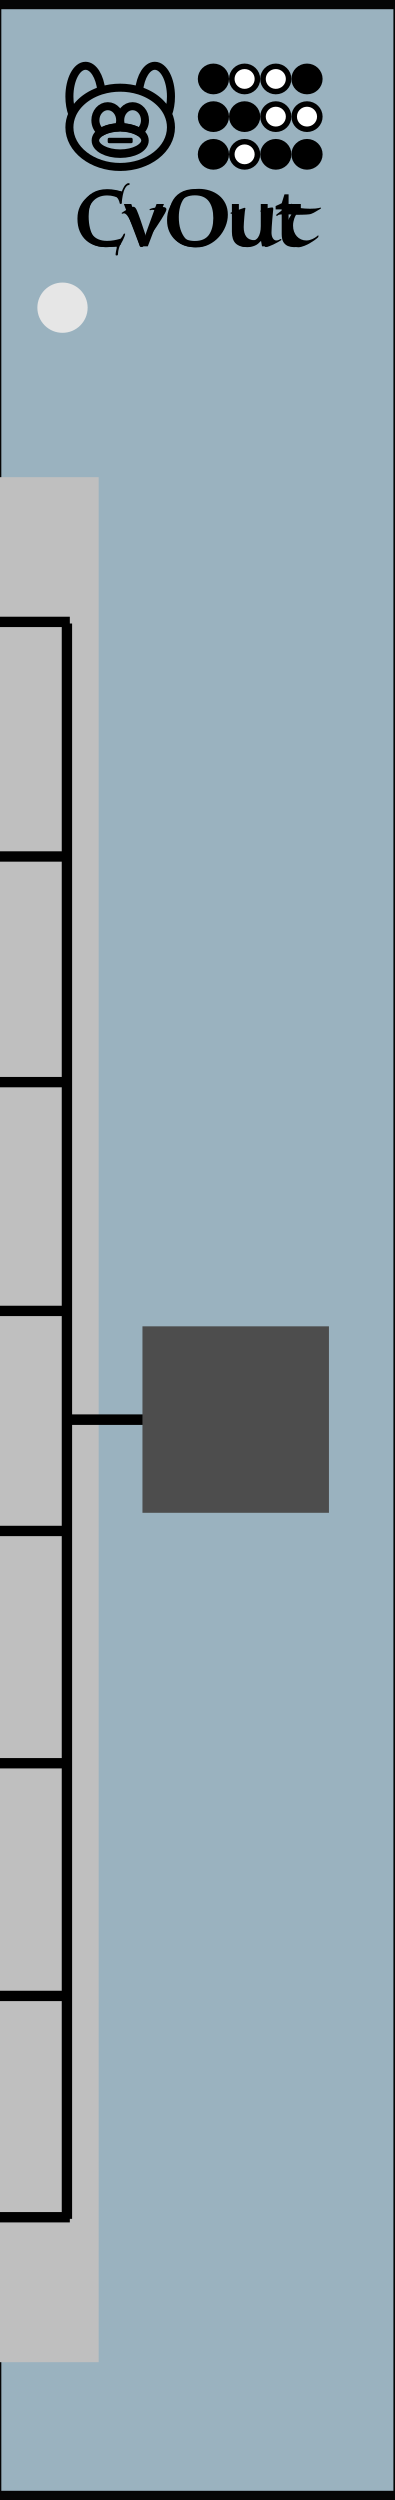
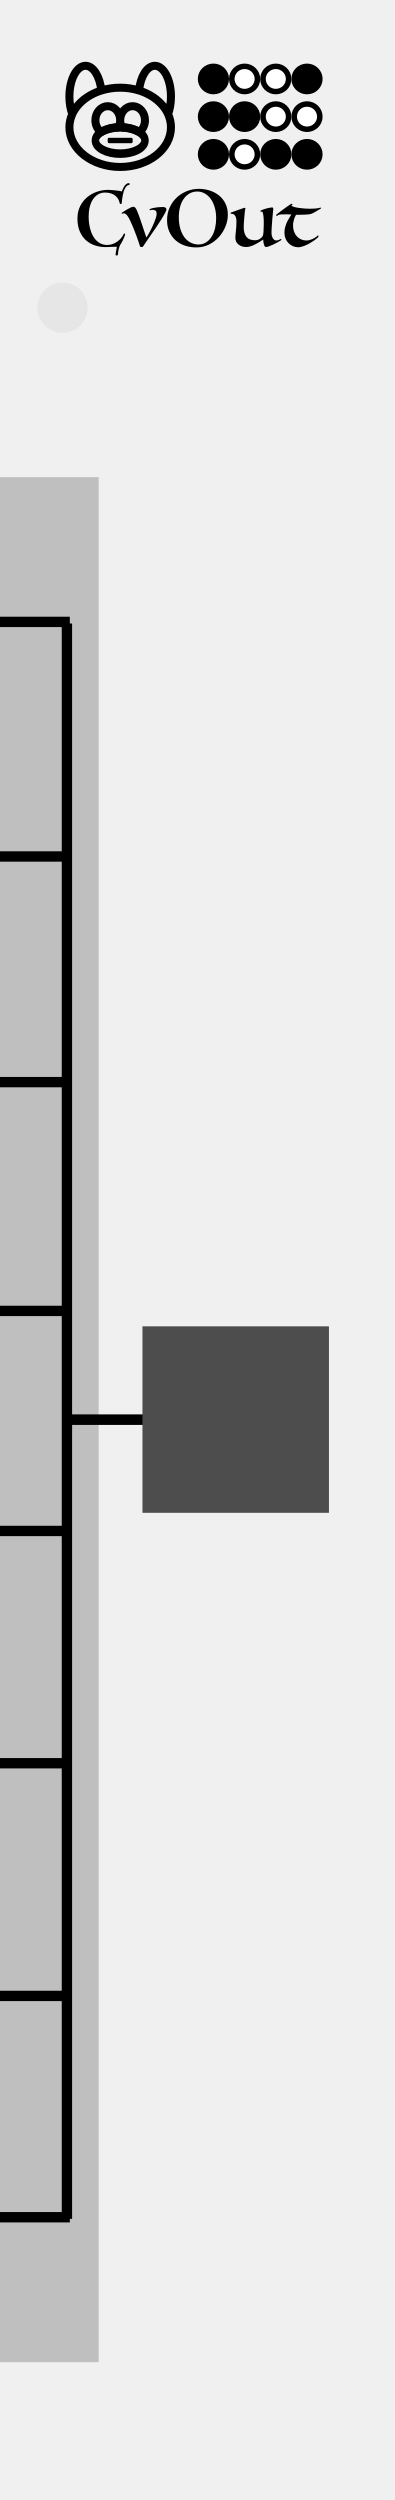
<svg xmlns="http://www.w3.org/2000/svg" width="100%" height="100%" viewBox="0 0 60 380" version="1.1" xml:space="preserve" style="fill-rule:evenodd;clip-rule:evenodd;stroke-linecap:round;stroke-linejoin:round;stroke-miterlimit:1.5;">
-   <g transform="matrix(0.28834,0,0,2.01589,-15.1541,-120.797)">
-     <rect x="52.556" y="59.922" width="208.087" height="188.503" style="fill:rgb(154,178,191);stroke:rgb(5,5,5);stroke-width:1.39px;" />
-   </g>
  <g transform="matrix(1,0,0,1,-88.8763,183.551)">
    <g transform="matrix(0.0888999,0,0,72.8139,87.6388,-21717.6)">
      <rect x="13.921" y="296.737" width="168.729" height="3.935" style="fill:rgb(191,191,191);" />
    </g>
    <g transform="matrix(0.298037,0,0,0.695794,40.3936,112.334)">
      <rect x="161.957" y="57.989" width="36.327" height="2.261" />
    </g>
    <g transform="matrix(0.298037,0,0,0.695794,40.3936,78.6945)">
      <rect x="161.957" y="57.989" width="36.327" height="2.261" />
    </g>
    <g transform="matrix(0.298037,0,0,0.695794,40.3936,43.3266)">
      <rect x="161.957" y="57.989" width="36.327" height="2.261" />
    </g>
    <g transform="matrix(0.298037,0,0,0.695794,40.3936,8.01938)">
      <rect x="161.957" y="57.989" width="36.327" height="2.261" />
    </g>
    <g transform="matrix(0.298037,0,0,0.695794,40.3936,-25.4274)">
      <rect x="161.957" y="57.989" width="36.327" height="2.261" />
    </g>
    <g transform="matrix(0.319692,0,0,0.695794,36.0998,-60.2029)">
      <rect x="161.957" y="57.989" width="36.327" height="2.261" />
    </g>
    <g transform="matrix(0.319692,0,0,0.695794,36.0998,-94.5002)">
      <rect x="161.957" y="57.989" width="36.327" height="2.261" />
    </g>
    <g transform="matrix(0.319692,0,0,0.695794,36.0998,-130.158)">
      <rect x="161.957" y="57.989" width="36.327" height="2.261" />
    </g>
    <g transform="matrix(0.320796,0,0,0.707593,47.2674,-9.5962)">
      <rect x="161.957" y="57.989" width="36.327" height="2.261" />
    </g>
    <g transform="matrix(4.08741e-16,6.67525,-0.695794,4.26051e-17,140.184,-1169.88)">
      <rect x="161.957" y="57.989" width="36.327" height="2.261" />
    </g>
    <g id="CVOut-output-P" transform="matrix(0.175002,0,0,0.175002,101.09,-0.660999)">
      <rect x="53.94" y="106.916" width="161.978" height="161.978" style="fill:rgb(77,77,77);" />
    </g>
  </g>
  <g transform="matrix(1,0,0,1,-28.6123,-332.812)">
    <g id="BusIn-led" transform="matrix(1,0,0,1,-4.05429,43.7203)">
      <circle cx="42.167" cy="335.861" r="3.82" style="fill:rgb(230,230,230);" />
    </g>
    <g transform="matrix(1,0,0,1,62.3138,346.656)">
      <path d="M-15.978,23.656C-16.058,23.656 -16.166,23.66 -16.302,23.668C-16.438,23.676 -16.584,23.682 -16.74,23.686C-16.896,23.69 -17.056,23.696 -17.22,23.704C-17.384,23.712 -17.534,23.716 -17.67,23.716C-18.206,23.716 -18.73,23.634 -19.242,23.47C-19.754,23.306 -20.208,23.05 -20.604,22.702C-21,22.354 -21.32,21.906 -21.564,21.358C-21.808,20.81 -21.93,20.152 -21.93,19.384C-21.93,18.68 -21.796,18.056 -21.528,17.512C-21.26,16.968 -20.906,16.512 -20.466,16.144C-20.026,15.776 -19.53,15.496 -18.978,15.304C-18.426,15.112 -17.862,15.016 -17.286,15.016C-17.158,15.016 -16.984,15.024 -16.764,15.04C-16.544,15.056 -16.324,15.076 -16.104,15.1C-15.884,15.124 -15.688,15.15 -15.516,15.178C-15.344,15.206 -15.234,15.232 -15.186,15.256C-15.082,14.976 -14.966,14.728 -14.838,14.512C-14.71,14.296 -14.534,14.132 -14.31,14.02C-14.246,13.996 -14.174,13.992 -14.094,14.008C-14.014,14.024 -13.974,14.064 -13.974,14.128C-14.014,14.2 -14.044,14.244 -14.064,14.26C-14.084,14.276 -14.11,14.284 -14.142,14.284C-14.238,14.284 -14.332,14.328 -14.424,14.416C-14.516,14.504 -14.602,14.618 -14.682,14.758C-14.762,14.898 -14.832,15.058 -14.892,15.238C-14.952,15.418 -14.998,15.6 -15.03,15.784C-15.046,15.872 -15.064,15.974 -15.084,16.09C-15.104,16.206 -15.122,16.32 -15.138,16.432C-15.154,16.544 -15.166,16.652 -15.174,16.756C-15.182,16.86 -15.186,16.948 -15.186,17.02C-15.186,17.06 -15.202,17.094 -15.234,17.122C-15.266,17.15 -15.298,17.164 -15.33,17.164C-15.378,17.164 -15.434,17.14 -15.498,17.092C-15.53,16.892 -15.596,16.692 -15.696,16.492C-15.796,16.292 -15.936,16.112 -16.116,15.952C-16.296,15.792 -16.52,15.664 -16.788,15.568C-17.056,15.472 -17.374,15.424 -17.742,15.424C-18.134,15.424 -18.484,15.516 -18.792,15.7C-19.1,15.884 -19.36,16.136 -19.572,16.456C-19.784,16.776 -19.946,17.156 -20.058,17.596C-20.17,18.036 -20.226,18.508 -20.226,19.012C-20.226,19.708 -20.156,20.326 -20.016,20.866C-19.876,21.406 -19.682,21.864 -19.434,22.24C-19.186,22.616 -18.89,22.902 -18.546,23.098C-18.202,23.294 -17.826,23.392 -17.418,23.392C-17.146,23.392 -16.88,23.348 -16.62,23.26C-16.36,23.172 -16.12,23.052 -15.9,22.9C-15.68,22.748 -15.484,22.572 -15.312,22.372C-15.14,22.172 -15.006,21.96 -14.91,21.736C-14.894,21.704 -14.852,21.68 -14.784,21.664C-14.716,21.648 -14.682,21.656 -14.682,21.688C-14.682,21.792 -14.716,21.934 -14.784,22.114C-14.852,22.294 -14.93,22.474 -15.018,22.654C-15.106,22.834 -15.194,22.998 -15.282,23.146C-15.37,23.294 -15.43,23.392 -15.462,23.44C-15.486,23.496 -15.516,23.57 -15.552,23.662C-15.588,23.754 -15.62,23.858 -15.648,23.974C-15.676,24.09 -15.702,24.21 -15.726,24.334C-15.75,24.458 -15.762,24.58 -15.762,24.7C-15.762,24.828 -15.778,24.908 -15.81,24.94C-15.842,24.972 -15.91,24.988 -16.014,24.988C-16.102,24.988 -16.142,24.926 -16.134,24.802C-16.126,24.678 -16.106,24.536 -16.074,24.376C-16.042,24.216 -16.01,24.066 -15.978,23.926C-15.946,23.786 -15.946,23.696 -15.978,23.656Z" style="fill-rule:nonzero;" />
      <path d="M-11.454,22.264C-11.422,22.216 -11.36,22.118 -11.268,21.97C-11.176,21.822 -11.072,21.64 -10.956,21.424C-10.84,21.208 -10.72,20.974 -10.596,20.722C-10.472,20.47 -10.358,20.216 -10.254,19.96C-10.15,19.704 -10.064,19.462 -9.996,19.234C-9.928,19.006 -9.894,18.808 -9.894,18.64C-9.894,18.512 -9.91,18.41 -9.942,18.334C-9.974,18.258 -10.02,18.2 -10.08,18.16C-10.14,18.12 -10.21,18.092 -10.29,18.076C-10.37,18.06 -10.454,18.052 -10.542,18.052C-10.59,18.052 -10.638,18.056 -10.686,18.064C-10.734,18.072 -10.782,18.084 -10.83,18.1C-10.878,18.116 -10.916,18.11 -10.944,18.082C-10.972,18.054 -10.986,18.032 -10.986,18.016C-10.986,17.984 -10.932,17.944 -10.824,17.896C-10.716,17.848 -10.568,17.804 -10.38,17.764C-10.192,17.724 -9.976,17.69 -9.732,17.662C-9.488,17.634 -9.234,17.62 -8.97,17.62C-8.594,17.62 -8.406,17.744 -8.406,17.992C-8.406,18.104 -8.48,18.296 -8.628,18.568C-8.776,18.84 -8.964,19.158 -9.192,19.522C-9.42,19.886 -9.672,20.272 -9.948,20.68C-10.224,21.088 -10.494,21.482 -10.758,21.862C-11.022,22.242 -11.264,22.592 -11.484,22.912C-11.704,23.232 -11.87,23.48 -11.982,23.656C-12.006,23.688 -12.094,23.704 -12.246,23.704C-12.31,23.704 -12.352,23.694 -12.372,23.674C-12.392,23.654 -12.41,23.62 -12.426,23.572C-12.498,23.348 -12.58,23.1 -12.672,22.828C-12.764,22.556 -12.862,22.28 -12.966,22C-13.07,21.72 -13.176,21.442 -13.284,21.166C-13.392,20.89 -13.498,20.632 -13.602,20.392C-13.882,19.72 -14.12,19.25 -14.316,18.982C-14.512,18.714 -14.694,18.58 -14.862,18.58C-14.91,18.58 -14.956,18.588 -15,18.604C-15.044,18.62 -15.086,18.636 -15.126,18.652C-15.142,18.652 -15.164,18.634 -15.192,18.598C-15.22,18.562 -15.226,18.536 -15.21,18.52C-15.202,18.512 -15.126,18.46 -14.982,18.364C-14.838,18.268 -14.67,18.162 -14.478,18.046C-14.286,17.93 -14.092,17.824 -13.896,17.728C-13.7,17.632 -13.542,17.584 -13.422,17.584C-13.238,17.584 -13.07,17.754 -12.918,18.094C-12.766,18.434 -12.586,18.904 -12.378,19.504L-11.454,22.264Z" style="fill-rule:nonzero;" />
      <path d="M-3.534,23.32C-3.094,23.32 -2.706,23.21 -2.37,22.99C-2.034,22.77 -1.752,22.478 -1.524,22.114C-1.296,21.75 -1.126,21.33 -1.014,20.854C-0.902,20.378 -0.846,19.88 -0.846,19.36C-0.846,18.728 -0.922,18.158 -1.074,17.65C-1.226,17.142 -1.432,16.712 -1.692,16.36C-1.952,16.008 -2.256,15.738 -2.604,15.55C-2.952,15.362 -3.318,15.268 -3.702,15.268C-4.142,15.268 -4.536,15.366 -4.884,15.562C-5.232,15.758 -5.528,16.028 -5.772,16.372C-6.016,16.716 -6.202,17.126 -6.33,17.602C-6.458,18.078 -6.522,18.596 -6.522,19.156C-6.522,19.868 -6.438,20.486 -6.27,21.01C-6.102,21.534 -5.88,21.966 -5.604,22.306C-5.328,22.646 -5.01,22.9 -4.65,23.068C-4.29,23.236 -3.918,23.32 -3.534,23.32ZM-3.858,23.764C-4.482,23.764 -5.064,23.672 -5.604,23.488C-6.144,23.304 -6.614,23.034 -7.014,22.678C-7.414,22.322 -7.73,21.888 -7.962,21.376C-8.194,20.864 -8.31,20.28 -8.31,19.624C-8.31,18.904 -8.174,18.252 -7.902,17.668C-7.63,17.084 -7.27,16.584 -6.822,16.168C-6.374,15.752 -5.862,15.43 -5.286,15.202C-4.71,14.974 -4.114,14.86 -3.498,14.86C-2.914,14.86 -2.354,14.946 -1.818,15.118C-1.282,15.29 -0.81,15.542 -0.402,15.874C0.006,16.206 0.33,16.618 0.57,17.11C0.81,17.602 0.93,18.164 0.93,18.796C0.93,19.396 0.81,19.992 0.57,20.584C0.33,21.176 -0.002,21.708 -0.426,22.18C-0.85,22.652 -1.354,23.034 -1.938,23.326C-2.522,23.618 -3.162,23.764 -3.858,23.764Z" style="fill-rule:nonzero;" />
      <path d="M1.422,18.64C1.358,18.624 1.328,18.592 1.332,18.544C1.336,18.496 1.366,18.468 1.422,18.46C1.446,18.452 1.522,18.424 1.65,18.376C1.778,18.328 1.932,18.272 2.112,18.208C2.292,18.144 2.48,18.076 2.676,18.004C2.872,17.932 3.046,17.872 3.198,17.824C3.294,17.792 3.36,17.77 3.396,17.758C3.432,17.746 3.462,17.74 3.486,17.74C3.51,17.74 3.538,17.75 3.57,17.77C3.602,17.79 3.61,17.82 3.594,17.86C3.57,17.924 3.544,18.076 3.516,18.316C3.488,18.556 3.462,18.822 3.438,19.114C3.414,19.406 3.392,19.696 3.372,19.984C3.352,20.272 3.342,20.5 3.342,20.668C3.342,21.308 3.478,21.802 3.75,22.15C4.022,22.498 4.446,22.672 5.022,22.672C5.318,22.672 5.564,22.612 5.76,22.492C5.956,22.372 6.106,22.232 6.21,22.072C6.282,21.968 6.33,21.74 6.354,21.388C6.354,21.324 6.356,21.24 6.36,21.136C6.364,21.032 6.368,20.922 6.372,20.806C6.376,20.69 6.38,20.578 6.384,20.47C6.388,20.362 6.39,20.272 6.39,20.2C6.398,19.832 6.388,19.49 6.36,19.174C6.332,18.858 6.29,18.624 6.234,18.472C6.21,18.376 6.162,18.328 6.09,18.328C6.042,18.328 5.996,18.33 5.952,18.334C5.908,18.338 5.882,18.304 5.874,18.232C5.874,18.208 5.898,18.182 5.946,18.154C5.994,18.126 6.086,18.084 6.222,18.028C6.35,17.98 6.492,17.932 6.648,17.884C6.804,17.836 6.958,17.796 7.11,17.764C7.262,17.732 7.398,17.71 7.518,17.698C7.638,17.686 7.726,17.692 7.782,17.716C7.782,17.724 7.788,17.734 7.8,17.746C7.812,17.758 7.822,17.784 7.83,17.824C7.846,17.872 7.836,18.022 7.8,18.274C7.764,18.526 7.726,18.936 7.686,19.504C7.654,19.896 7.626,20.276 7.602,20.644C7.578,21.012 7.566,21.292 7.566,21.484C7.566,21.86 7.636,22.158 7.776,22.378C7.916,22.598 8.09,22.708 8.298,22.708C8.434,22.708 8.564,22.68 8.688,22.624C8.812,22.568 8.902,22.52 8.958,22.48C9.022,22.48 9.056,22.508 9.06,22.564C9.064,22.62 9.05,22.656 9.018,22.672C8.898,22.752 8.732,22.852 8.52,22.972C8.308,23.092 8.088,23.206 7.86,23.314C7.632,23.422 7.414,23.514 7.206,23.59C6.998,23.666 6.83,23.704 6.702,23.704C6.638,23.704 6.58,23.662 6.528,23.578C6.476,23.494 6.434,23.392 6.402,23.272C6.37,23.152 6.346,23.028 6.33,22.9C6.314,22.772 6.306,22.66 6.306,22.564C6.138,22.684 5.946,22.81 5.73,22.942C5.514,23.074 5.29,23.198 5.058,23.314C4.826,23.43 4.596,23.524 4.368,23.596C4.14,23.668 3.93,23.704 3.738,23.704C3.25,23.704 2.85,23.574 2.538,23.314C2.226,23.054 2.07,22.716 2.07,22.3C2.07,22.212 2.078,22.08 2.094,21.904C2.11,21.728 2.13,21.528 2.154,21.304C2.178,21.08 2.198,20.84 2.214,20.584C2.23,20.328 2.238,20.08 2.238,19.84C2.238,19.472 2.18,19.19 2.064,18.994C1.948,18.798 1.798,18.688 1.614,18.664L1.422,18.64Z" style="fill-rule:nonzero;" />
      <path d="M14.634,21.928C14.65,21.912 14.664,21.914 14.676,21.934C14.688,21.954 14.696,21.982 14.7,22.018C14.704,22.054 14.702,22.092 14.694,22.132C14.686,22.172 14.67,22.204 14.646,22.228C14.486,22.38 14.286,22.54 14.046,22.708C13.806,22.876 13.558,23.032 13.302,23.176C13.23,23.216 13.13,23.268 13.002,23.332C12.874,23.396 12.732,23.458 12.576,23.518C12.42,23.578 12.26,23.63 12.096,23.674C11.932,23.718 11.778,23.74 11.634,23.74C11.346,23.74 11.074,23.684 10.818,23.572C10.562,23.46 10.338,23.306 10.146,23.11C9.954,22.914 9.804,22.68 9.696,22.408C9.588,22.136 9.534,21.84 9.534,21.52C9.534,21.176 9.582,20.852 9.678,20.548C9.774,20.244 9.884,19.972 10.008,19.732C10.132,19.492 10.25,19.29 10.362,19.126C10.474,18.962 10.55,18.84 10.59,18.76C10.438,18.752 10.3,18.746 10.176,18.742C10.052,18.738 9.934,18.736 9.822,18.736C9.566,18.736 9.35,18.738 9.174,18.742C8.998,18.746 8.842,18.764 8.706,18.796C8.642,18.812 8.582,18.844 8.526,18.892C8.47,18.94 8.422,18.976 8.382,19C8.366,18.984 8.344,18.962 8.316,18.934C8.288,18.906 8.274,18.876 8.274,18.844C8.274,18.828 8.278,18.816 8.286,18.808C8.286,18.8 8.338,18.754 8.442,18.67C8.546,18.586 8.676,18.486 8.832,18.37C8.988,18.254 9.16,18.126 9.348,17.986C9.536,17.846 9.716,17.716 9.888,17.596C10.06,17.476 10.208,17.374 10.332,17.29C10.456,17.206 10.538,17.156 10.578,17.14C10.626,17.124 10.674,17.132 10.722,17.164C10.77,17.196 10.786,17.22 10.77,17.236C10.746,17.252 10.71,17.282 10.662,17.326C10.614,17.37 10.598,17.408 10.614,17.44C10.702,17.512 10.854,17.576 11.07,17.632C11.286,17.688 11.53,17.734 11.802,17.77C12.074,17.806 12.354,17.834 12.642,17.854C12.93,17.874 13.19,17.884 13.422,17.884C13.766,17.884 14.042,17.874 14.25,17.854C14.458,17.834 14.63,17.808 14.766,17.776C14.894,17.744 14.978,17.72 15.018,17.704C15.026,17.704 15.042,17.716 15.066,17.74C15.09,17.764 15.102,17.792 15.102,17.824C15.102,17.84 15.044,17.88 14.928,17.944C14.812,18.008 14.694,18.076 14.574,18.148C14.502,18.188 14.416,18.24 14.316,18.304C14.216,18.368 14.108,18.43 13.992,18.49C13.876,18.55 13.754,18.604 13.626,18.652C13.498,18.7 13.374,18.728 13.254,18.736C13.134,18.752 12.994,18.764 12.834,18.772C12.674,18.78 12.506,18.786 12.33,18.79C12.154,18.794 11.976,18.798 11.796,18.802C11.616,18.806 11.45,18.808 11.298,18.808C11.274,18.848 11.236,18.914 11.184,19.006C11.132,19.098 11.082,19.216 11.034,19.36C10.986,19.504 10.942,19.668 10.902,19.852C10.862,20.036 10.842,20.236 10.842,20.452C10.842,20.78 10.892,21.082 10.992,21.358C11.092,21.634 11.232,21.872 11.412,22.072C11.592,22.272 11.806,22.428 12.054,22.54C12.302,22.652 12.57,22.708 12.858,22.708C13.026,22.708 13.188,22.688 13.344,22.648C13.5,22.608 13.648,22.556 13.788,22.492C13.928,22.428 14.058,22.358 14.178,22.282C14.298,22.206 14.402,22.132 14.49,22.06L14.634,21.928Z" style="fill-rule:nonzero;" />
-     </g>
-     <g transform="matrix(1,0,0,1,62.3138,346.656)">
-       <text x="-22.254px" y="23.596px" style="font-family:'Luminari-Regular', 'Luminari';font-size:12px;">C<tspan x="-14.874px -8.574px " y="23.596px 23.596px ">vO</tspan>ut</text>
    </g>
    <g transform="matrix(1,0,0,1,58.164,339.27)">
      <g transform="matrix(0.8973,0,0,0.884326,9.28968,12.4373)">
        <circle cx="3.434" cy="5.159" r="2.172" style="stroke:black;stroke-width:0.94px;" />
      </g>
      <g transform="matrix(0.8973,0,0,0.884326,4.54775,12.4373)">
        <circle cx="3.434" cy="5.159" r="2.172" style="fill:white;stroke:black;stroke-width:0.94px;" />
      </g>
      <g transform="matrix(0.8973,0,0,0.884326,-0.194181,12.4373)">
        <circle cx="3.434" cy="5.159" r="2.172" style="stroke:black;stroke-width:0.94px;" />
      </g>
      <g transform="matrix(0.8973,0,0,0.884326,14.0316,12.4373)">
        <circle cx="3.434" cy="5.159" r="2.172" style="stroke:black;stroke-width:0.94px;" />
      </g>
      <g transform="matrix(0.8973,0,0,0.884326,9.28968,6.70878)">
        <circle cx="3.434" cy="5.159" r="2.172" style="fill:white;stroke:black;stroke-width:0.94px;" />
      </g>
      <g transform="matrix(0.8973,0,0,0.884326,4.54775,6.70878)">
        <circle cx="3.434" cy="5.159" r="2.172" style="stroke:black;stroke-width:0.94px;" />
      </g>
      <g transform="matrix(0.8973,0,0,0.884326,-0.194181,6.70878)">
        <circle cx="3.434" cy="5.159" r="2.172" style="stroke:black;stroke-width:0.94px;" />
      </g>
      <g transform="matrix(0.8973,0,0,0.884326,14.0316,6.70878)">
        <circle cx="3.434" cy="5.159" r="2.172" style="fill:white;stroke:black;stroke-width:0.94px;" />
      </g>
      <g transform="matrix(0.8973,0,0,0.884326,9.28968,0.980236)">
        <circle cx="3.434" cy="5.159" r="2.172" style="fill:white;stroke:black;stroke-width:0.94px;" />
      </g>
      <g transform="matrix(0.8973,0,0,0.884326,4.54775,0.980236)">
        <circle cx="3.434" cy="5.159" r="2.172" style="fill:white;stroke:black;stroke-width:0.94px;" />
      </g>
      <g transform="matrix(0.8973,0,0,0.884326,-0.194181,0.980236)">
        <circle cx="3.434" cy="5.159" r="2.172" style="stroke:black;stroke-width:0.94px;" />
      </g>
      <g transform="matrix(0.8973,0,0,0.884326,14.0316,0.980236)">
        <circle cx="3.434" cy="5.159" r="2.172" style="stroke:black;stroke-width:0.94px;" />
      </g>
    </g>
    <g id="namespace-BitBus" transform="matrix(0.0178906,0,0,0.0202937,37.7207,339.525)">
      <g transform="matrix(55.8954,0,0,49.2765,-878.032,-330.791)">
        <path d="M27.733,13.757C27.957,11.616 28.949,10 30.136,10C31.489,10 32.587,12.095 32.587,14.677C32.587,15.669 32.424,16.59 32.148,17.347C32.432,17.974 32.587,18.65 32.587,19.353C32.587,22.678 29.128,25.378 24.868,25.378C20.609,25.378 17.15,22.678 17.15,19.353C17.15,18.65 17.305,17.974 17.589,17.347C17.313,16.59 17.15,15.669 17.15,14.677C17.15,12.095 18.248,10 19.601,10C20.788,10 21.779,11.616 22.003,13.757L22.04,13.746C22.915,13.476 23.87,13.328 24.868,13.328C25.881,13.328 26.847,13.48 27.733,13.757ZM17.609,17.304L17.606,17.31L17.609,17.304ZM32.128,17.305L32.131,17.31L32.128,17.305ZM17.627,17.265L17.623,17.273L17.627,17.265ZM32.11,17.266L32.113,17.273L32.11,17.266ZM17.645,17.227L17.641,17.236L17.645,17.227ZM32.092,17.228L32.096,17.236L32.092,17.228ZM17.663,17.19L17.659,17.2L17.663,17.19ZM32.074,17.191L32.078,17.199L32.074,17.191ZM17.682,17.153L17.677,17.162L17.682,17.153ZM32.055,17.154L32.059,17.161L32.055,17.154ZM17.7,17.117L17.696,17.125L17.7,17.117ZM32.037,17.117L32.04,17.123L32.037,17.117ZM17.719,17.081L17.717,17.085L17.719,17.081ZM32.018,17.081L32.019,17.082L32.018,17.081ZM17.782,16.964L17.778,16.971L17.782,16.964ZM31.957,16.968L31.958,16.97L31.957,16.968ZM17.804,16.925L17.798,16.935L17.804,16.925ZM31.935,16.928L31.938,16.934L31.935,16.928ZM17.825,16.888L17.818,16.9L17.825,16.888ZM31.914,16.891L31.918,16.899L31.914,16.891ZM17.845,16.852L17.838,16.865L17.845,16.852ZM31.893,16.854L31.898,16.863L31.893,16.854ZM17.866,16.817L17.859,16.829L17.866,16.817ZM31.871,16.819L31.876,16.827L31.871,16.819ZM17.888,16.782L17.88,16.794L17.888,16.782ZM31.85,16.783L31.855,16.791L31.85,16.783ZM17.909,16.747L17.902,16.758L17.909,16.747ZM31.829,16.748L31.832,16.754L31.829,16.748ZM17.931,16.712L17.925,16.72L17.931,16.712ZM31.807,16.713L31.808,16.714L31.807,16.713ZM17.979,16.635L17.975,16.642L17.979,16.635ZM18.005,16.596L17.998,16.608L18.005,16.596ZM31.735,16.602L31.738,16.606L31.735,16.602ZM18.029,16.561L18.02,16.573L18.029,16.561ZM31.711,16.564L31.716,16.572L31.711,16.564ZM18.052,16.526L18.043,16.539L18.052,16.526ZM31.686,16.529L31.692,16.537L31.686,16.529ZM18.076,16.492L18.066,16.505L18.076,16.492ZM31.663,16.494L31.669,16.503L31.663,16.494ZM18.1,16.458L18.09,16.471L18.1,16.458ZM31.639,16.459L31.645,16.469L31.639,16.459ZM18.124,16.424L18.114,16.437L18.124,16.424ZM31.614,16.425L31.62,16.434L31.614,16.425ZM18.148,16.39L18.139,16.403L18.148,16.39ZM31.59,16.392L31.595,16.398L31.59,16.392ZM18.172,16.357L18.164,16.367L18.172,16.357ZM31.566,16.358L31.567,16.36L31.566,16.358ZM18.197,16.324L18.196,16.324L18.197,16.324ZM18.23,16.28L18.222,16.291L18.23,16.28ZM31.513,16.288L31.514,16.289L31.513,16.288ZM18.257,16.245L18.247,16.258L18.257,16.245ZM31.484,16.249L31.489,16.256L31.484,16.249ZM18.283,16.211L18.272,16.225L18.283,16.211ZM31.456,16.214L31.463,16.223L31.456,16.214ZM18.309,16.178L18.298,16.192L18.309,16.178ZM31.43,16.18L31.438,16.19L31.43,16.18ZM18.335,16.145L18.324,16.16L18.335,16.145ZM31.403,16.147L31.411,16.158L31.403,16.147ZM18.362,16.113L18.35,16.127L18.362,16.113ZM31.376,16.114L31.385,16.125L31.376,16.114ZM18.388,16.081L18.377,16.094L18.388,16.081ZM31.35,16.082L31.357,16.091L31.35,16.082ZM18.415,16.049L18.404,16.061L18.415,16.049ZM31.323,16.05L31.329,16.057L31.323,16.05ZM18.442,16.017L18.433,16.027L18.442,16.017ZM31.295,16.018L31.298,16.021L31.295,16.018ZM18.473,15.981L18.469,15.985L18.473,15.981ZM18.507,15.942L18.497,15.954L18.507,15.942ZM31.234,15.947L31.239,15.953L31.234,15.947ZM18.536,15.909L18.525,15.922L18.536,15.909ZM31.203,15.912L31.211,15.921L31.203,15.912ZM18.565,15.877L18.553,15.891L18.565,15.877ZM31.174,15.879L31.183,15.89L31.174,15.879ZM18.594,15.846L18.581,15.86L18.594,15.846ZM31.145,15.847L31.155,15.859L31.145,15.847ZM18.622,15.815L18.61,15.828L18.622,15.815ZM31.115,15.816L31.126,15.827L31.115,15.816ZM18.651,15.784L18.639,15.797L18.651,15.784ZM31.086,15.785L31.097,15.796L31.086,15.785ZM18.68,15.753L18.668,15.766L18.68,15.753ZM31.057,15.754L31.067,15.765L31.057,15.754ZM18.71,15.723L18.698,15.735L18.71,15.723ZM31.027,15.723L31.037,15.733L31.027,15.723ZM18.739,15.692L18.73,15.702L18.739,15.692ZM30.998,15.693L31.003,15.698L30.998,15.693ZM18.775,15.656L18.769,15.662L18.775,15.656ZM30.965,15.659L30.967,15.662L30.965,15.659ZM18.81,15.621L18.799,15.632L18.81,15.621ZM30.928,15.622L30.937,15.632L30.928,15.622ZM18.842,15.59L18.83,15.602L18.842,15.59ZM30.895,15.591L30.907,15.602L30.895,15.591ZM18.873,15.56L18.86,15.572L18.873,15.56ZM30.864,15.56L30.876,15.572L30.864,15.56ZM18.904,15.53L18.891,15.543L18.904,15.53ZM30.832,15.53L30.846,15.543L30.832,15.53ZM30.801,15.5L30.814,15.513L30.801,15.5ZM18.936,15.501L18.923,15.513L18.936,15.501ZM30.769,15.471L30.783,15.484L30.769,15.471ZM18.967,15.471L18.954,15.483L18.967,15.471ZM30.738,15.442L30.751,15.454L30.738,15.442ZM18.999,15.442L18.986,15.454L18.999,15.442ZM30.706,15.413L30.719,15.425L30.706,15.413ZM19.031,15.413L19.019,15.424L19.031,15.413ZM30.674,15.384L30.684,15.394L30.674,15.384ZM19.063,15.385L19.056,15.391L19.063,15.385ZM30.63,15.346L30.642,15.356L30.63,15.346ZM19.101,15.35L19.095,15.356L19.101,15.35ZM30.595,15.315L30.61,15.328L30.595,15.315ZM19.139,15.318L19.128,15.327L19.139,15.318ZM30.561,15.286L30.577,15.3L30.561,15.286ZM19.173,15.288L19.161,15.299L19.173,15.288ZM30.528,15.258L30.544,15.272L30.528,15.258ZM19.207,15.26L19.194,15.271L19.207,15.26ZM30.494,15.23L30.511,15.244L30.494,15.23ZM19.241,15.231L19.227,15.243L19.241,15.231ZM30.461,15.202L30.478,15.216L30.461,15.202ZM19.274,15.204L19.261,15.215L19.274,15.204ZM30.427,15.175L30.444,15.189L30.427,15.175ZM19.308,15.176L19.295,15.187L19.308,15.176ZM30.393,15.147L30.41,15.161L30.393,15.147ZM19.342,15.149L19.33,15.158L19.342,15.149ZM30.359,15.12L30.376,15.134L30.359,15.12ZM19.377,15.121L19.366,15.129L19.377,15.121ZM30.325,15.093L30.343,15.107L30.326,15.094L30.305,15.078L30.325,15.093ZM19.411,15.094L19.409,15.096L19.411,15.094ZM30.273,15.053L30.292,15.068L30.273,15.053ZM19.452,15.062L19.446,15.067L19.452,15.062ZM30.238,15.027L30.257,15.041L30.238,15.027ZM19.492,15.032L19.481,15.04L19.492,15.032ZM30.203,15L30.222,15.015L30.203,15ZM19.529,15.004L19.516,15.013L19.529,15.004ZM30.168,14.974L30.187,14.989L30.168,14.974ZM19.565,14.977L19.552,14.987L19.565,14.977ZM30.132,14.948L30.152,14.963L30.132,14.948ZM19.601,14.951L19.588,14.961L19.601,14.951ZM30.097,14.922L30.117,14.937L30.097,14.922ZM19.637,14.925L19.624,14.934L19.637,14.925ZM30.061,14.897L30.081,14.911L30.061,14.897ZM19.673,14.899L19.661,14.908L19.673,14.899ZM30.025,14.871L30.046,14.886L30.025,14.871ZM19.71,14.873L19.698,14.881L19.71,14.873ZM29.988,14.846L30.011,14.862L29.988,14.846ZM19.746,14.848L19.738,14.853L19.746,14.848ZM29.954,14.822L29.915,14.796C29.928,14.805 29.941,14.813 29.954,14.822ZM19.826,14.793L19.821,14.796L19.826,14.793ZM29.858,14.758L29.881,14.773L29.858,14.758ZM19.868,14.765L19.858,14.771L19.868,14.765ZM29.822,14.734L29.845,14.749L29.822,14.734ZM19.907,14.739L19.896,14.747L19.907,14.739ZM29.785,14.71L29.807,14.724L29.785,14.71ZM19.946,14.714L19.933,14.722L19.946,14.714ZM29.747,14.686L29.77,14.7L29.747,14.686ZM19.984,14.689L19.971,14.697L19.984,14.689ZM29.71,14.662L29.733,14.676L29.71,14.662ZM20.023,14.665L20.01,14.673L20.023,14.665ZM29.672,14.638L29.696,14.653L29.672,14.638ZM20.061,14.641L20.049,14.648L20.061,14.641ZM29.634,14.615L29.659,14.63L29.634,14.615ZM20.099,14.617L20.09,14.623L20.099,14.617ZM29.494,14.531C29.537,14.556 29.58,14.582 29.623,14.608C29.581,14.582 29.538,14.556 29.494,14.531ZM20.138,14.593L20.134,14.596L20.138,14.593ZM20.221,14.543L20.218,14.545L20.221,14.543ZM29.458,14.51L29.483,14.525L29.458,14.51ZM20.266,14.517L20.257,14.522L20.266,14.517ZM29.42,14.488L29.444,14.502L29.42,14.488ZM20.308,14.493L20.297,14.499L20.308,14.493ZM29.381,14.466L29.405,14.48L29.381,14.466ZM20.349,14.47L20.337,14.477L20.349,14.47ZM29.341,14.444L29.366,14.457L29.341,14.444ZM20.389,14.447L20.377,14.454L20.389,14.447ZM29.302,14.422L29.327,14.436L29.302,14.422ZM20.43,14.425L20.418,14.431L20.43,14.425ZM29.262,14.4L29.288,14.414L29.262,14.4ZM20.47,14.403L20.46,14.408L20.47,14.403ZM29.222,14.379L29.249,14.393L29.222,14.379ZM20.51,14.381L20.503,14.385L20.51,14.381ZM29.186,14.359L29.143,14.337C29.157,14.344 29.171,14.352 29.186,14.359ZM29.077,14.303L29.105,14.317L29.077,14.303ZM20.638,14.314L20.636,14.315L20.638,14.314ZM29.038,14.283L29.064,14.296L29.038,14.283ZM20.685,14.29L20.677,14.294L20.685,14.29ZM28.998,14.263L29.023,14.276L28.998,14.263ZM20.729,14.268L20.719,14.273L20.729,14.268ZM28.957,14.243L28.982,14.255L28.957,14.243ZM20.772,14.247L20.761,14.252L20.772,14.247ZM28.916,14.223L28.941,14.235L28.916,14.223ZM20.814,14.226L20.803,14.232L20.814,14.226ZM28.875,14.203L28.899,14.215L28.875,14.203ZM20.857,14.206L20.846,14.211L20.857,14.206ZM28.833,14.184L28.858,14.195L28.833,14.184ZM20.899,14.186L20.891,14.19L20.899,14.186ZM28.791,14.164L28.817,14.176L28.791,14.164ZM20.942,14.166L20.937,14.168L20.942,14.166ZM28.752,14.146L28.707,14.126C28.722,14.133 28.737,14.139 28.752,14.146ZM28.643,14.097L28.667,14.108L28.643,14.097ZM21.075,14.106L21.074,14.106L21.075,14.106ZM28.601,14.079L28.624,14.089L28.601,14.079ZM21.124,14.084L21.117,14.087L21.124,14.084ZM28.558,14.061L28.581,14.071L28.558,14.061ZM21.17,14.065L21.161,14.068L21.17,14.065ZM28.516,14.043L28.538,14.052L28.516,14.043ZM21.215,14.046L21.204,14.05L21.215,14.046ZM28.473,14.025L28.494,14.034L28.473,14.025ZM21.259,14.027L21.249,14.031L21.259,14.027ZM28.429,14.007L28.451,14.016L28.429,14.007ZM21.303,14.009L21.294,14.013L21.303,14.009ZM28.386,13.989L28.406,13.998L28.386,13.989ZM21.347,13.991L21.341,13.994L21.347,13.991ZM28.342,13.972L28.361,13.979L28.342,13.972ZM21.392,13.973L21.391,13.974L21.392,13.973ZM28.298,13.955L28.311,13.96L28.298,13.955ZM28.243,13.934L28.254,13.938L28.243,13.934ZM28.195,13.915L28.21,13.921L28.195,13.915ZM21.531,13.92L21.53,13.92L21.531,13.92ZM28.149,13.898L28.165,13.904L28.149,13.898ZM21.581,13.901L21.575,13.903L21.581,13.901ZM28.103,13.882L28.119,13.888L28.103,13.882ZM21.629,13.884L21.62,13.887L21.629,13.884ZM28.058,13.866L28.074,13.871L28.058,13.866ZM21.675,13.867L21.666,13.87L21.675,13.867ZM28.013,13.85L28.028,13.855L28.013,13.85ZM21.721,13.851L21.713,13.854L21.721,13.851ZM27.968,13.834L27.981,13.839L27.968,13.834ZM21.767,13.835L21.76,13.837L21.767,13.835ZM27.922,13.819L27.932,13.822L27.922,13.819ZM21.813,13.819L21.809,13.821L21.813,13.819ZM27.877,13.803L27.879,13.804L27.877,13.803Z" style="fill:none;stroke:black;stroke-width:1.22px;" />
      </g>
      <g transform="matrix(55.8954,0,0,49.2765,-878.032,-330.791)">
        <path d="M25.128,19.358C24.963,19.04 24.868,18.67 24.868,18.275C24.868,17.096 25.713,16.138 26.753,16.138C27.793,16.138 28.637,17.096 28.637,18.275C28.637,19.031 28.291,19.696 27.768,20.076C27.128,19.668 26.188,19.396 25.128,19.358ZM21.969,20.076C21.446,19.696 21.099,19.031 21.099,18.275C21.099,17.096 21.944,16.138 22.984,16.138C24.024,16.138 24.868,17.096 24.868,18.275C24.868,18.67 24.774,19.04 24.609,19.358C23.549,19.396 22.609,19.668 21.969,20.076Z" style="fill:none;stroke:black;stroke-width:1.22px;" />
      </g>
      <g transform="matrix(1,0,0,1,-53.1856,50.0357)">
        <ellipse cx="565.186" cy="671.455" rx="210.672" ry="98.631" style="fill:none;stroke:black;stroke-width:63.81px;" />
      </g>
      <g transform="matrix(51.2,0,0,45.1371,0.670978,88.9676)">
        <path d="M12.057,13.791C12.057,13.668 11.958,13.568 11.835,13.568L8.139,13.568C8.016,13.568 7.916,13.668 7.916,13.791L7.916,14.236C7.916,14.359 8.016,14.458 8.139,14.458L11.835,14.458C11.958,14.458 12.057,14.359 12.057,14.236L12.057,13.791Z" />
      </g>
    </g>
  </g>
</svg>
